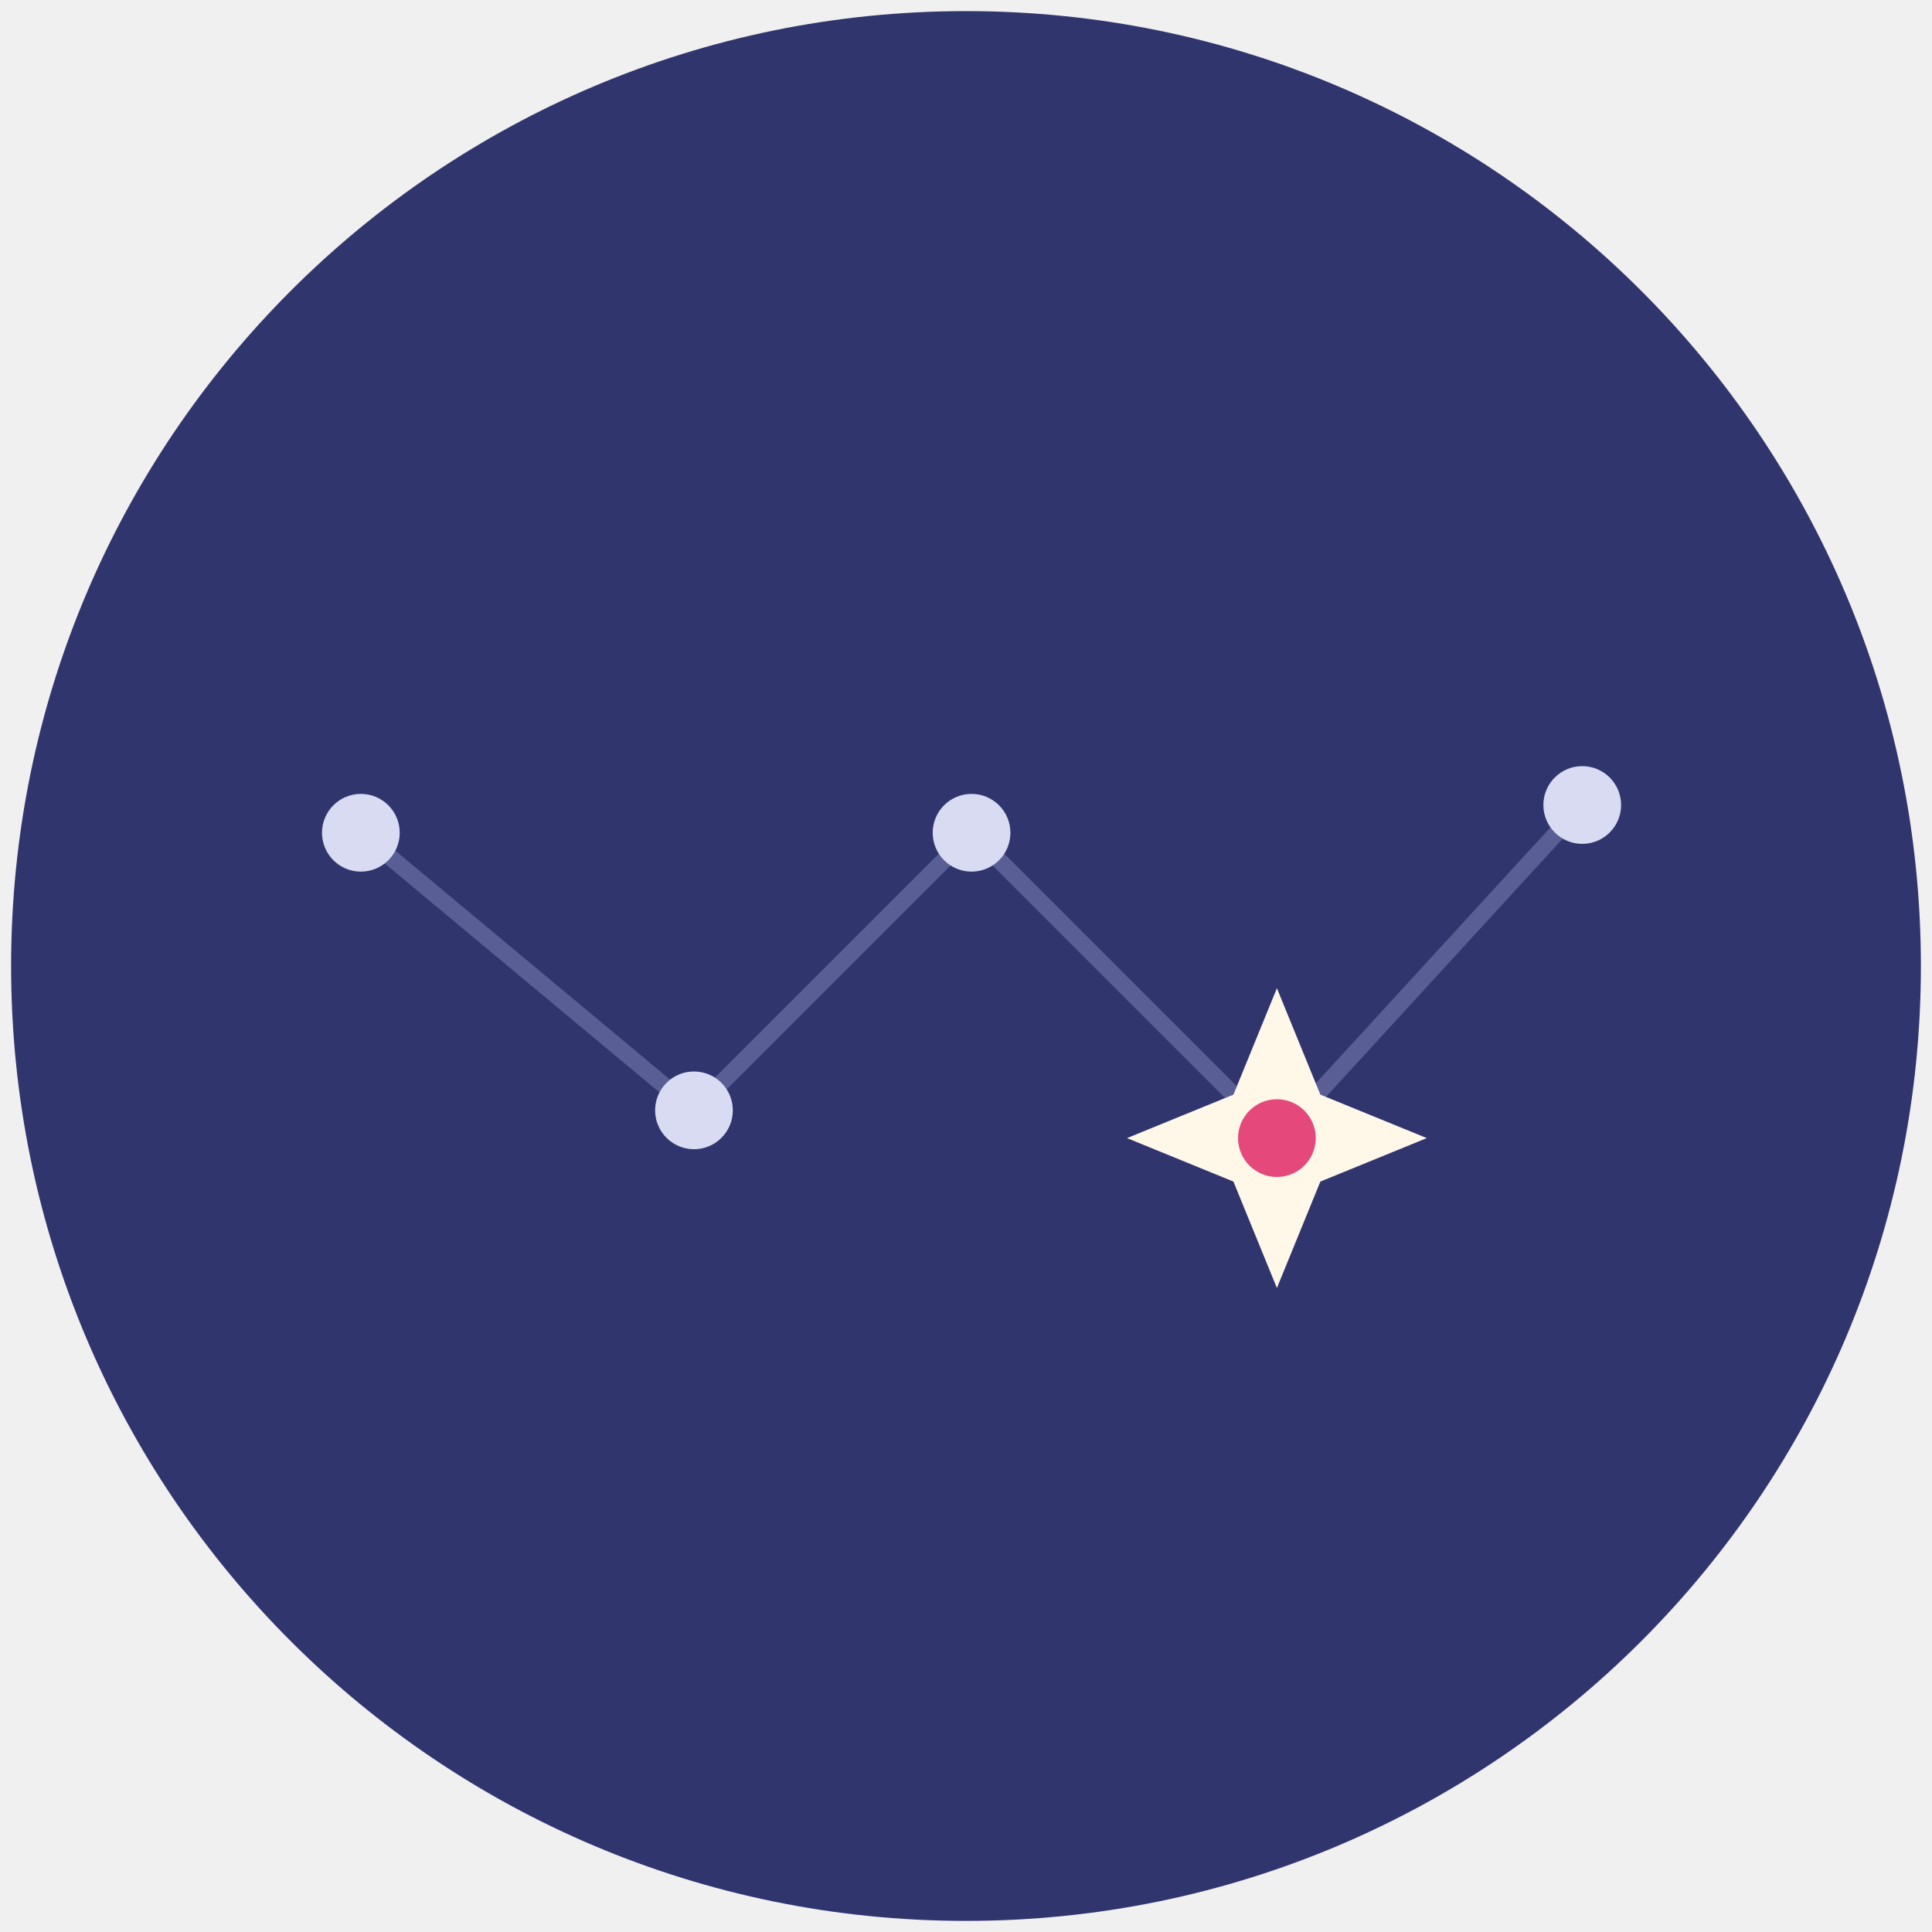
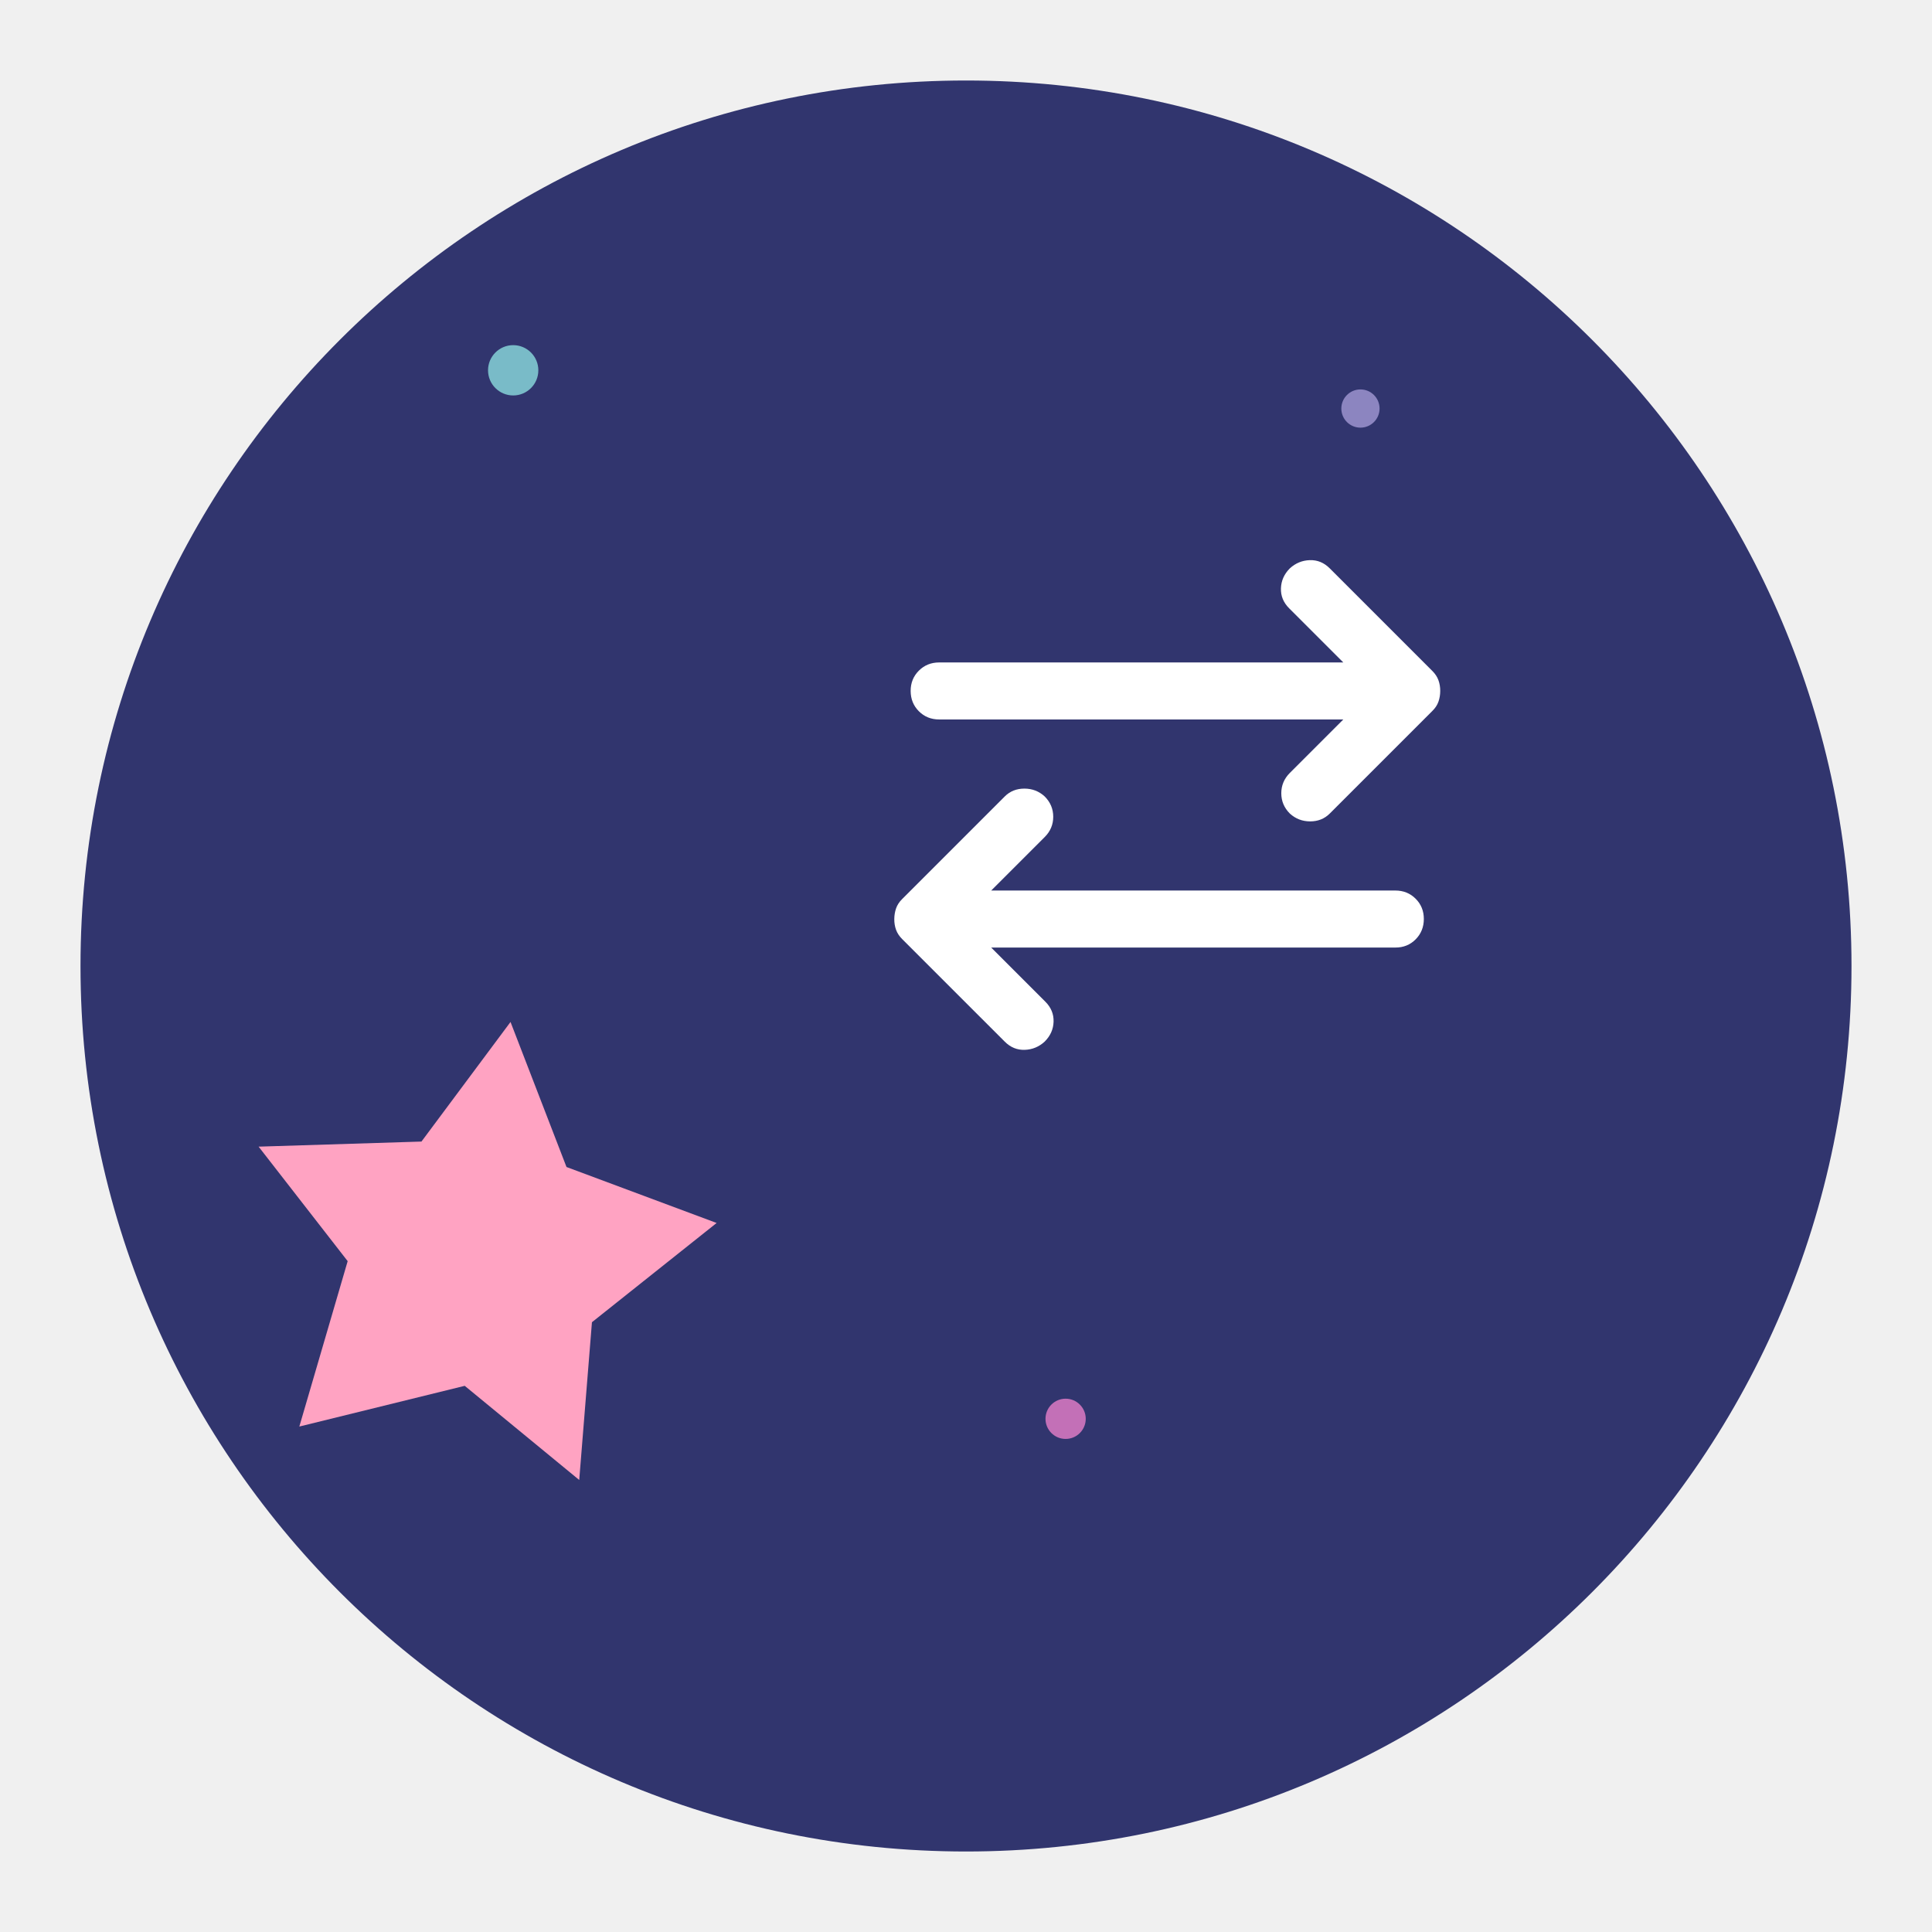
- <svg xmlns="http://www.w3.org/2000/svg" viewBox="0 0 696 696" role="img" aria-label="cassiopeia-plugin-sonolus">
-   <circle cx="348" cy="348" r="344" fill="#31356E" />
-   <polyline points="130,300 250,400 350,300 460,410 570,290" fill="none" stroke="#9AA2D4" stroke-width="6" opacity=".38" />
-   <circle cx="130" cy="300" r="14" fill="#D8DBF2" />
-   <circle cx="250" cy="400" r="14" fill="#D8DBF2" />
-   <circle cx="350" cy="300" r="14" fill="#D8DBF2" />
-   <path d="M460 356L475.66 394.34L514 410L475.66 425.66L460 464L444.34 425.66L406 410L444.34 394.34Z" fill="#FFF7E8" />
-   <circle cx="460" cy="410" r="14" fill="#E5487A" />
-   <circle cx="570" cy="290" r="14" fill="#D8DBF2" />
+ <svg xmlns="http://www.w3.org/2000/svg" viewBox="0 0 192 192" role="img" aria-label="cassiopeia-plugin-sonolus">
+   <circle cx="96" cy="96" r="88" fill="#31356E" />
+   <circle cx="51.0" cy="36.8" r="2.5" fill="#79BBC8" />
+   <circle cx="135.2" cy="40.6" r="1.9" fill="#8C85C0" />
+   <circle cx="105.9" cy="141.0" r="2.0" fill="#C370B7" />
+   <path transform="translate(8 8) scale(0.25287)" d="M169 370L134 417L70 419L105 464L86 529L151 513L196 550L201 488L250 449L191 427Z" fill="#FFA3C2" />
+   <g transform="translate(82.0 46.0) scale(2.8333)">
+     <path fill="#FFFFFF" d="m5.825 17l1.9 1.9q.3.3.288.7t-.313.7q-.3.275-.7.288t-.7-.288l-3.6-3.6q-.15-.15-.213-.325T2.426 16t.063-.375t.212-.325l3.6-3.6q.275-.275.688-.275t.712.275q.3.3.3.713t-.3.712L5.825 15H20q.425 0 .713.288T21 16t-.288.713T20 17zm12.35-8H4q-.425 0-.712-.288T3 8t.288-.712T4 7h14.175l-1.9-1.9q-.3-.3-.287-.7t.312-.7q.3-.275.7-.288t.7.288l3.6 3.6q.15.15.213.325t.062.375t-.062.375t-.213.325l-3.6 3.6q-.275.275-.687.275T16.3 12.3q-.3-.3-.3-.712t.3-.713z" />
+   </g>
</svg>
